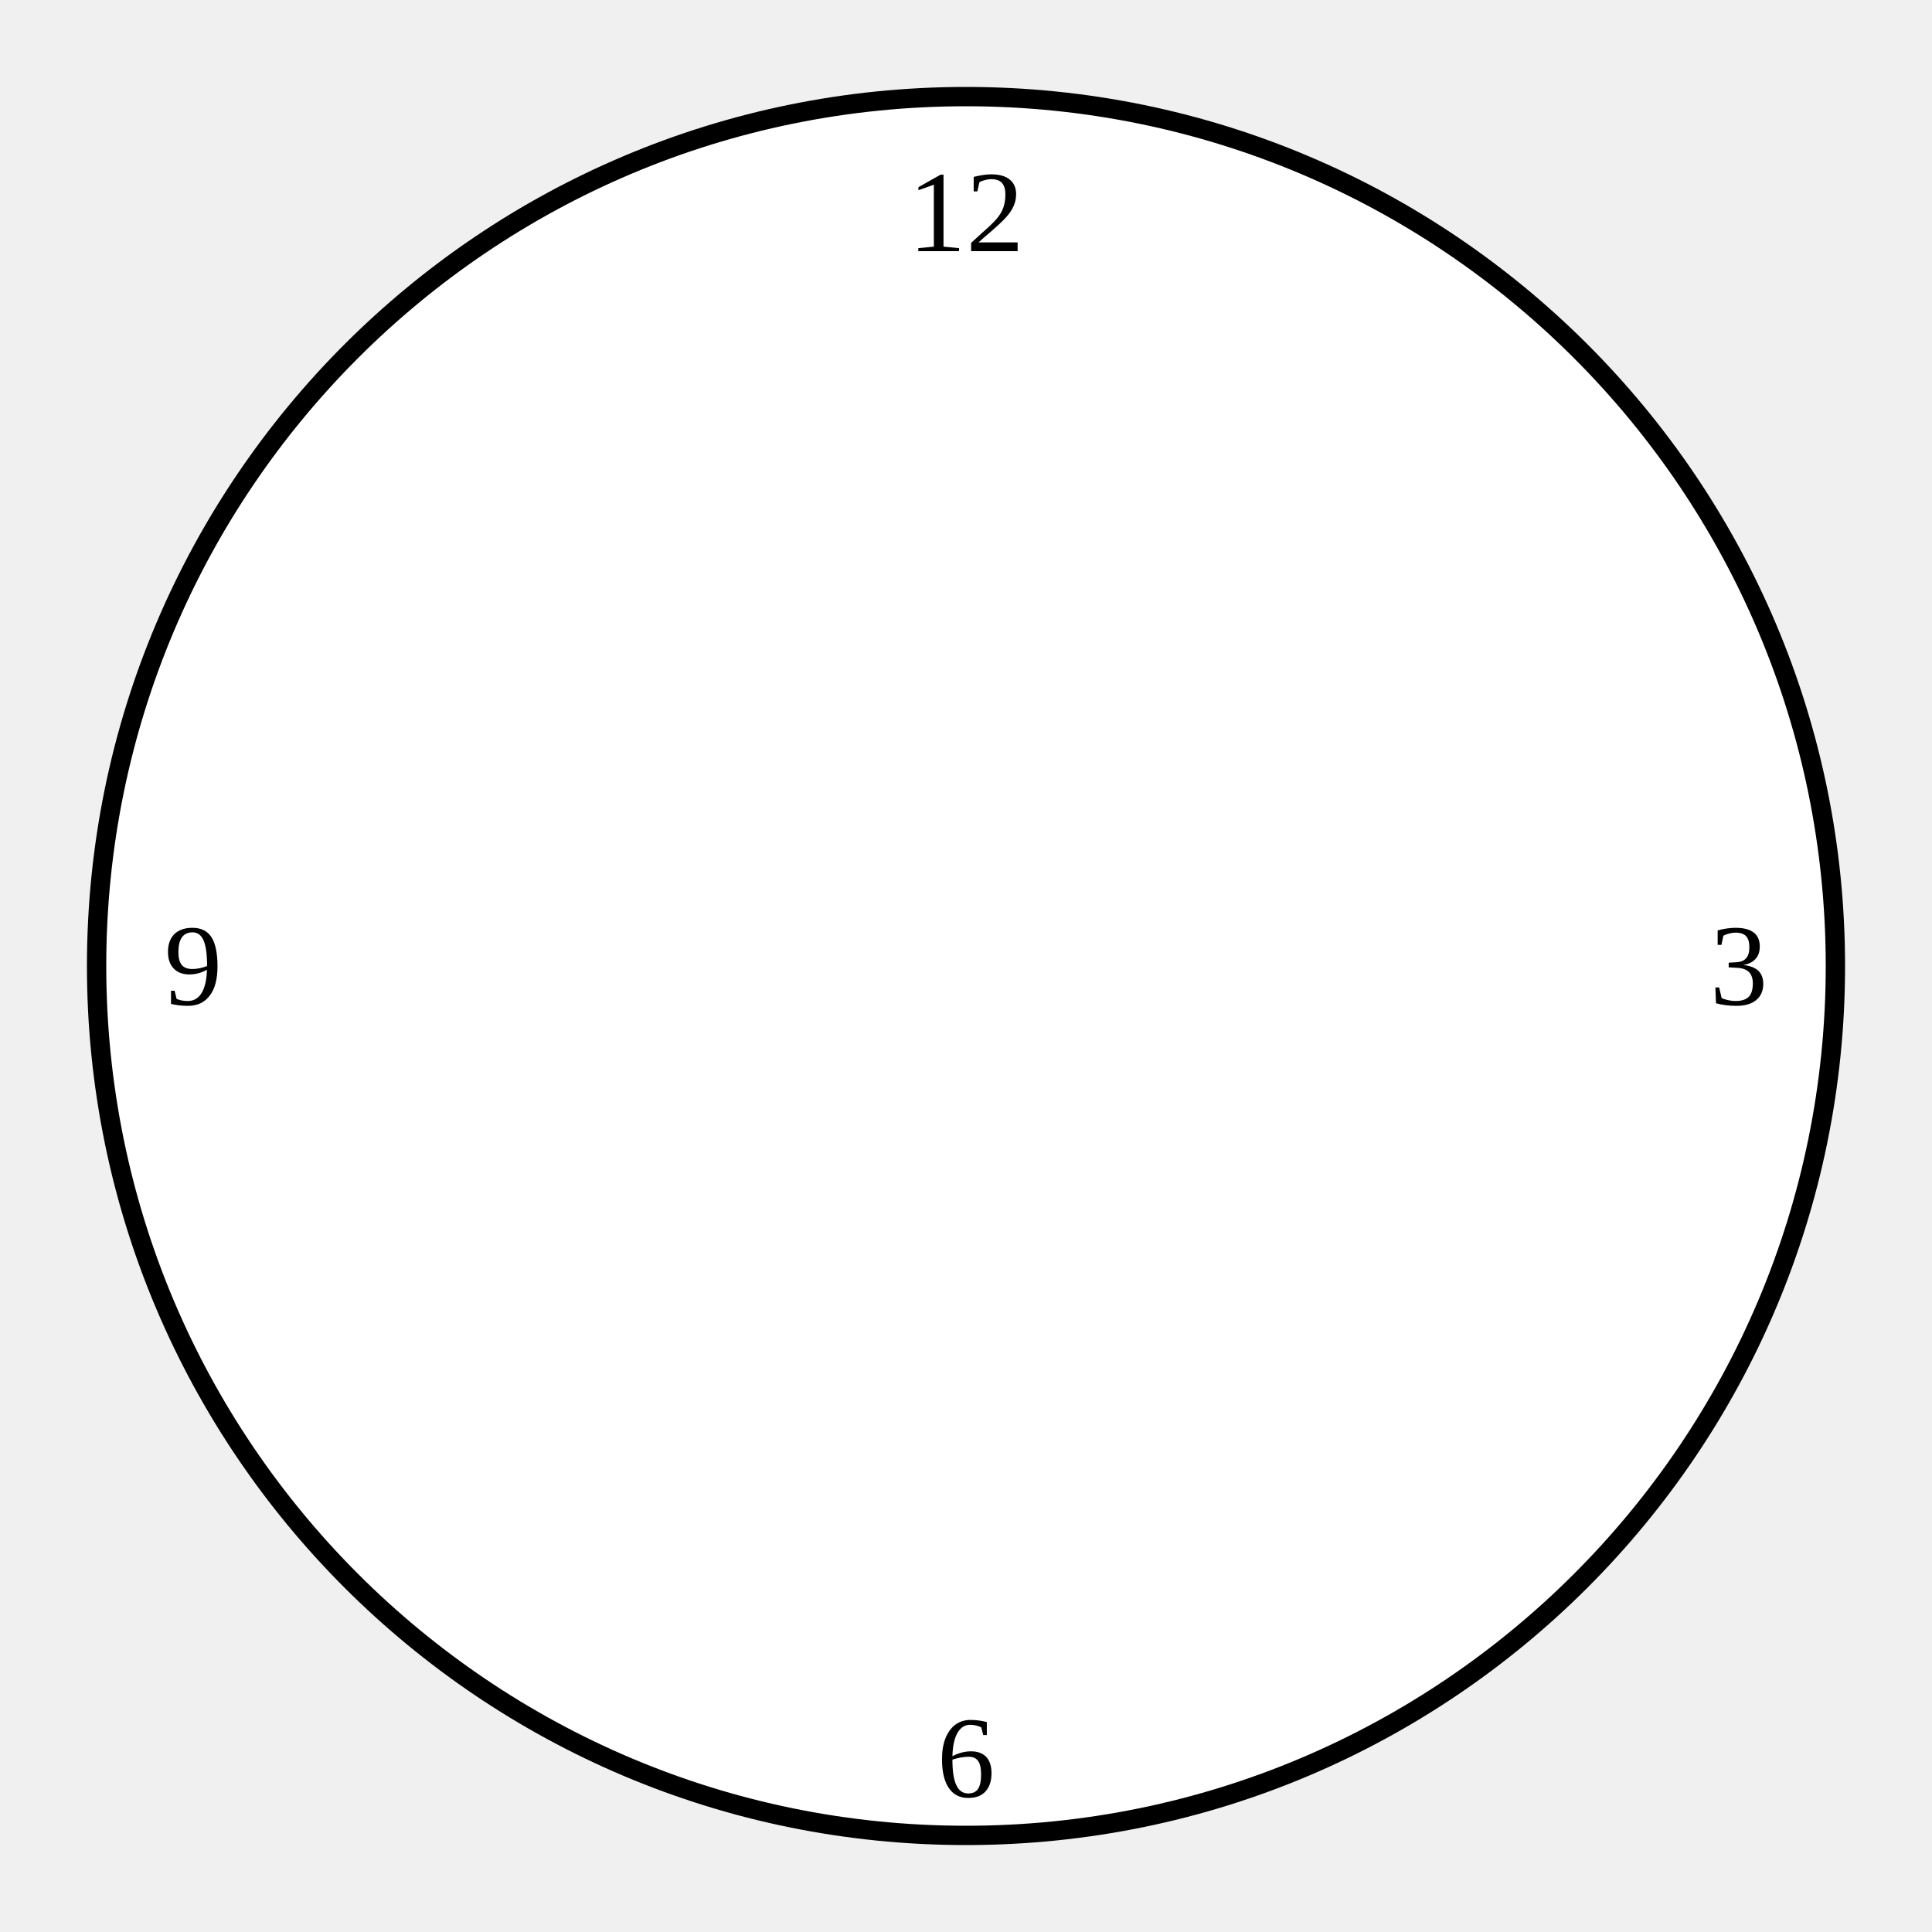
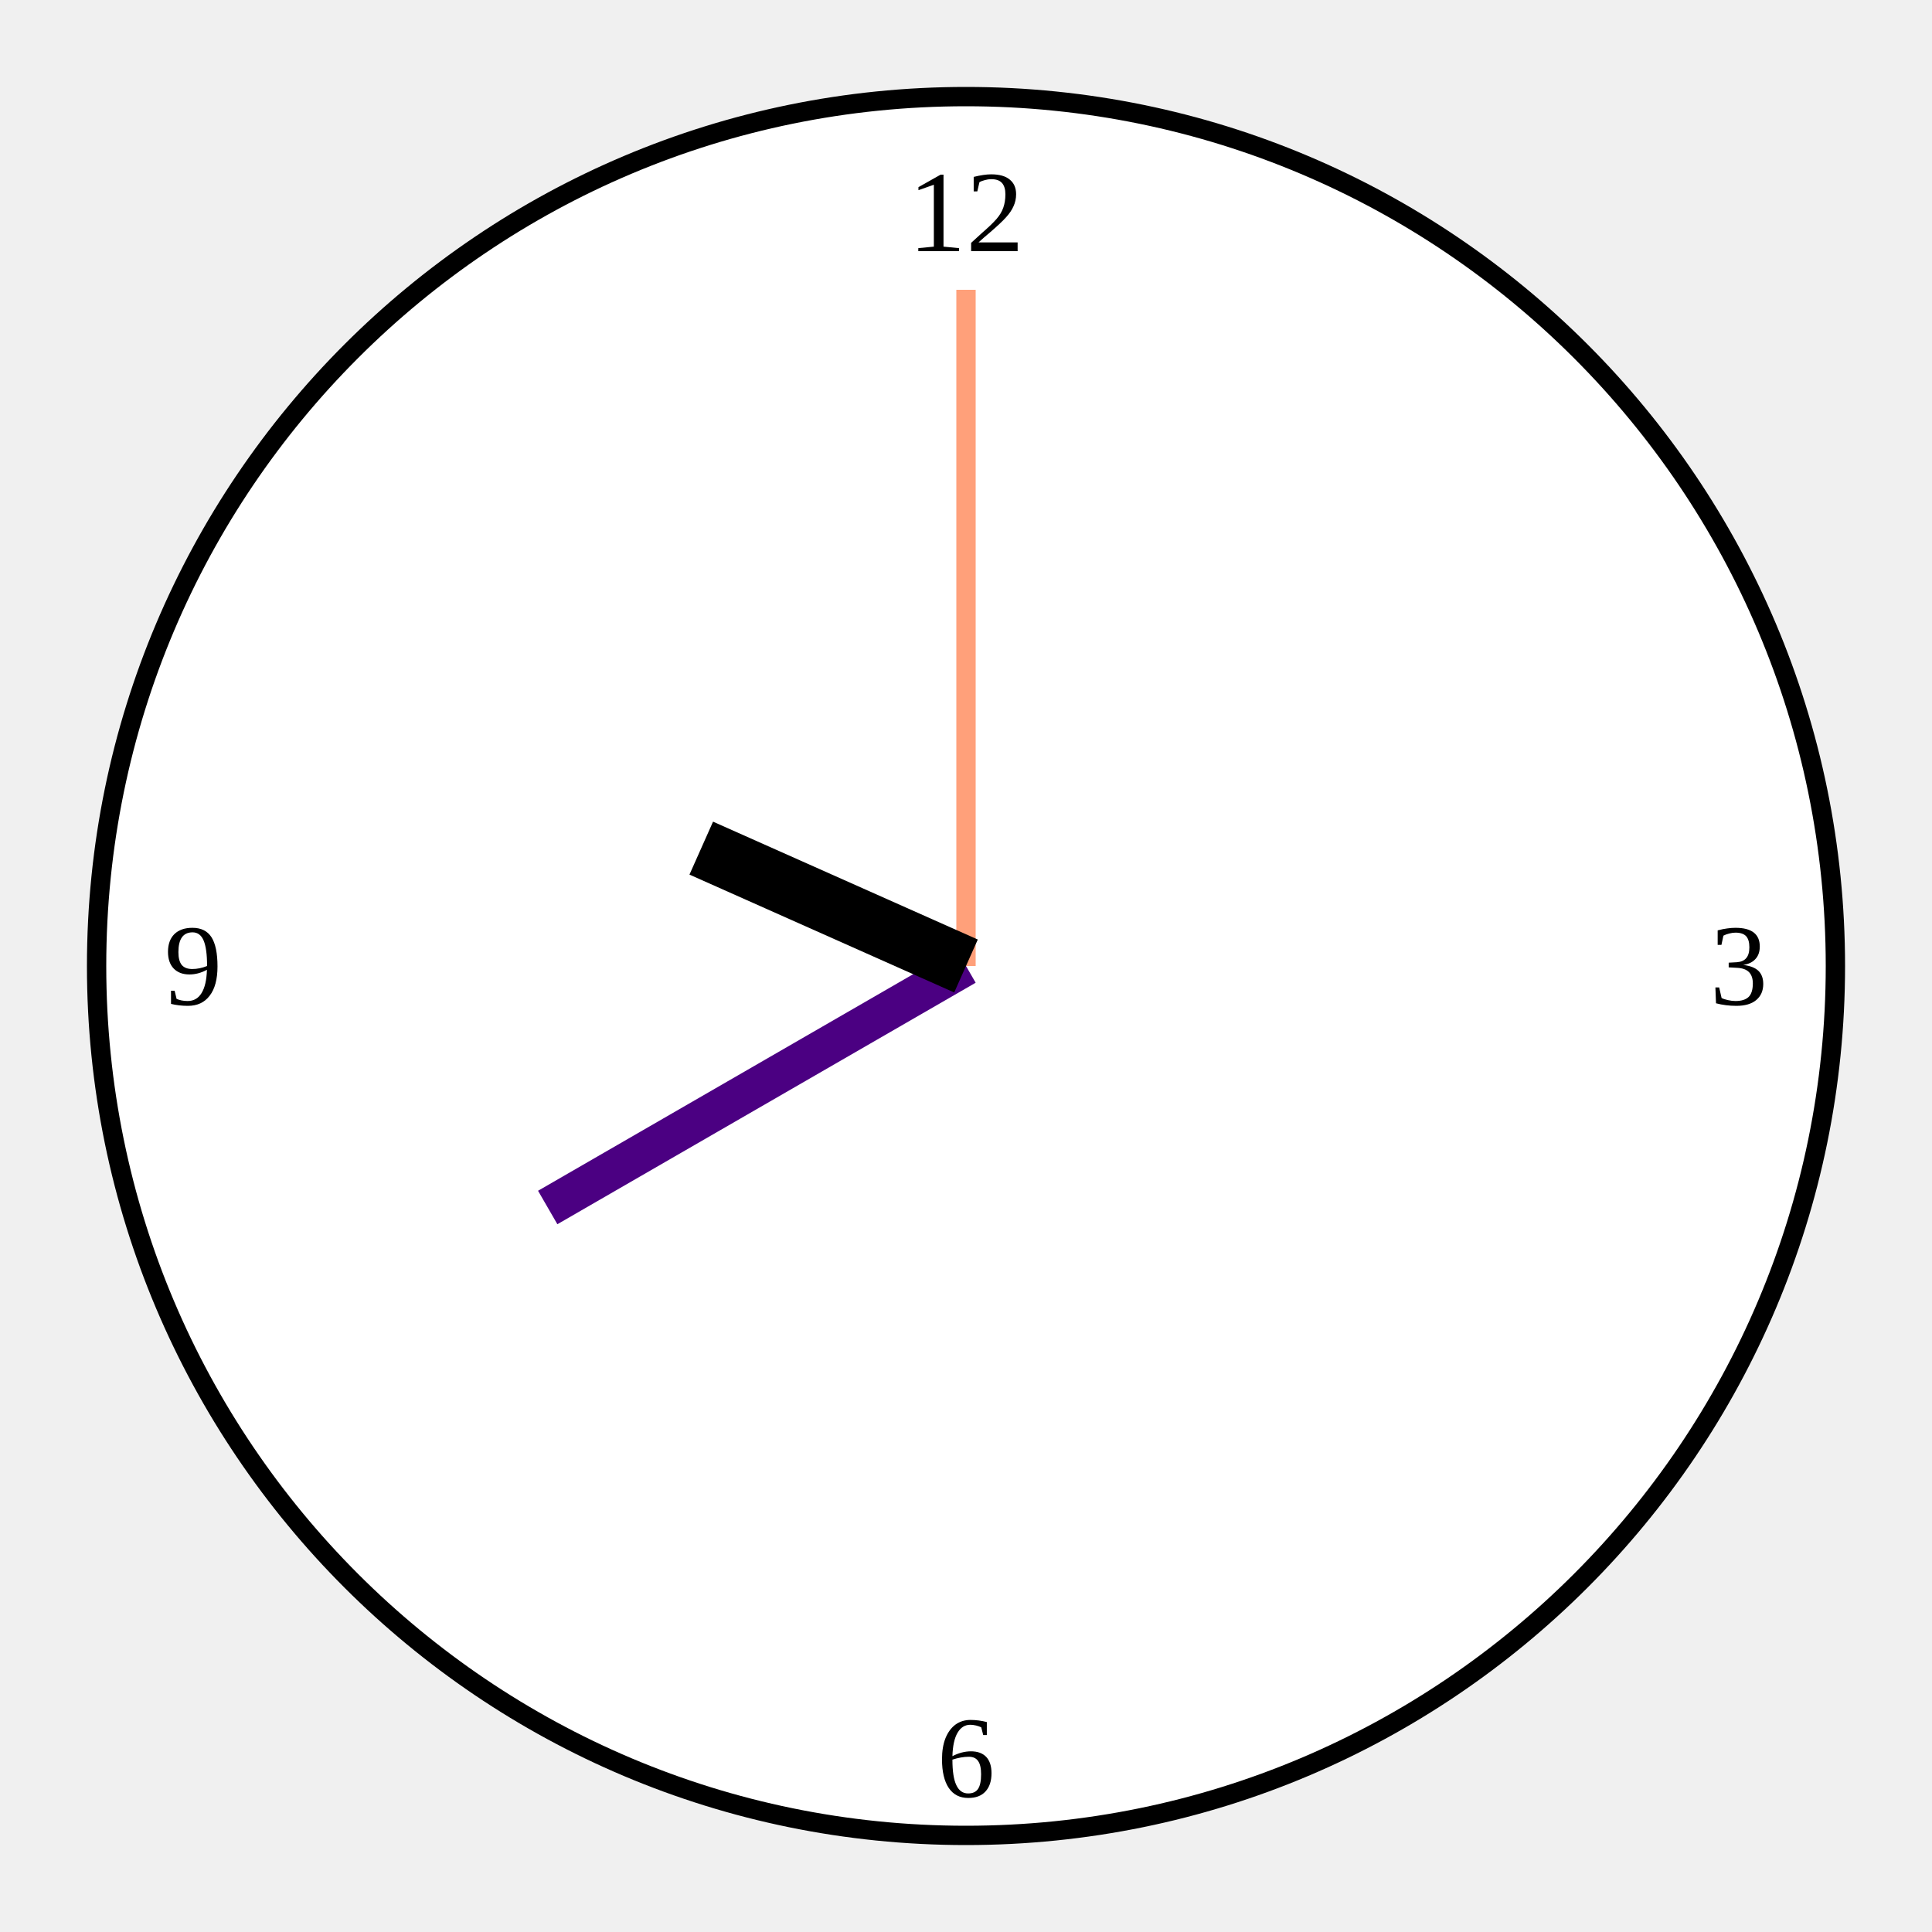
<svg xmlns="http://www.w3.org/2000/svg" width="200" height="200" viewBox="-100 -100 200 200">
  <circle cx="0" cy="0" r="90" fill="white" stroke="black" stroke-width="2" />
  <g text-anchor="middle">
    <text x="0" y="-80" dy="6">12</text>
    <text x="80" y="0" dy="4">3</text>
    <text x="0" y="80" dy="6">6</text>
    <text x="-80" y="0" dy="4">9</text>
+     <line x1="0" y1="0" x2="0" y2="-70" stroke="lightsalmon" stroke-width="2" transform="rotate(0)" />
+     <line x1="0" y1="0" x2="0" y2="-50" stroke="indigo" stroke-width="4" transform="rotate(240)" />
+     <line x1="0" y1="0" x2="0" y2="-30" stroke="black" stroke-width="6" transform="rotate(654)" />
  </g>
</svg>
